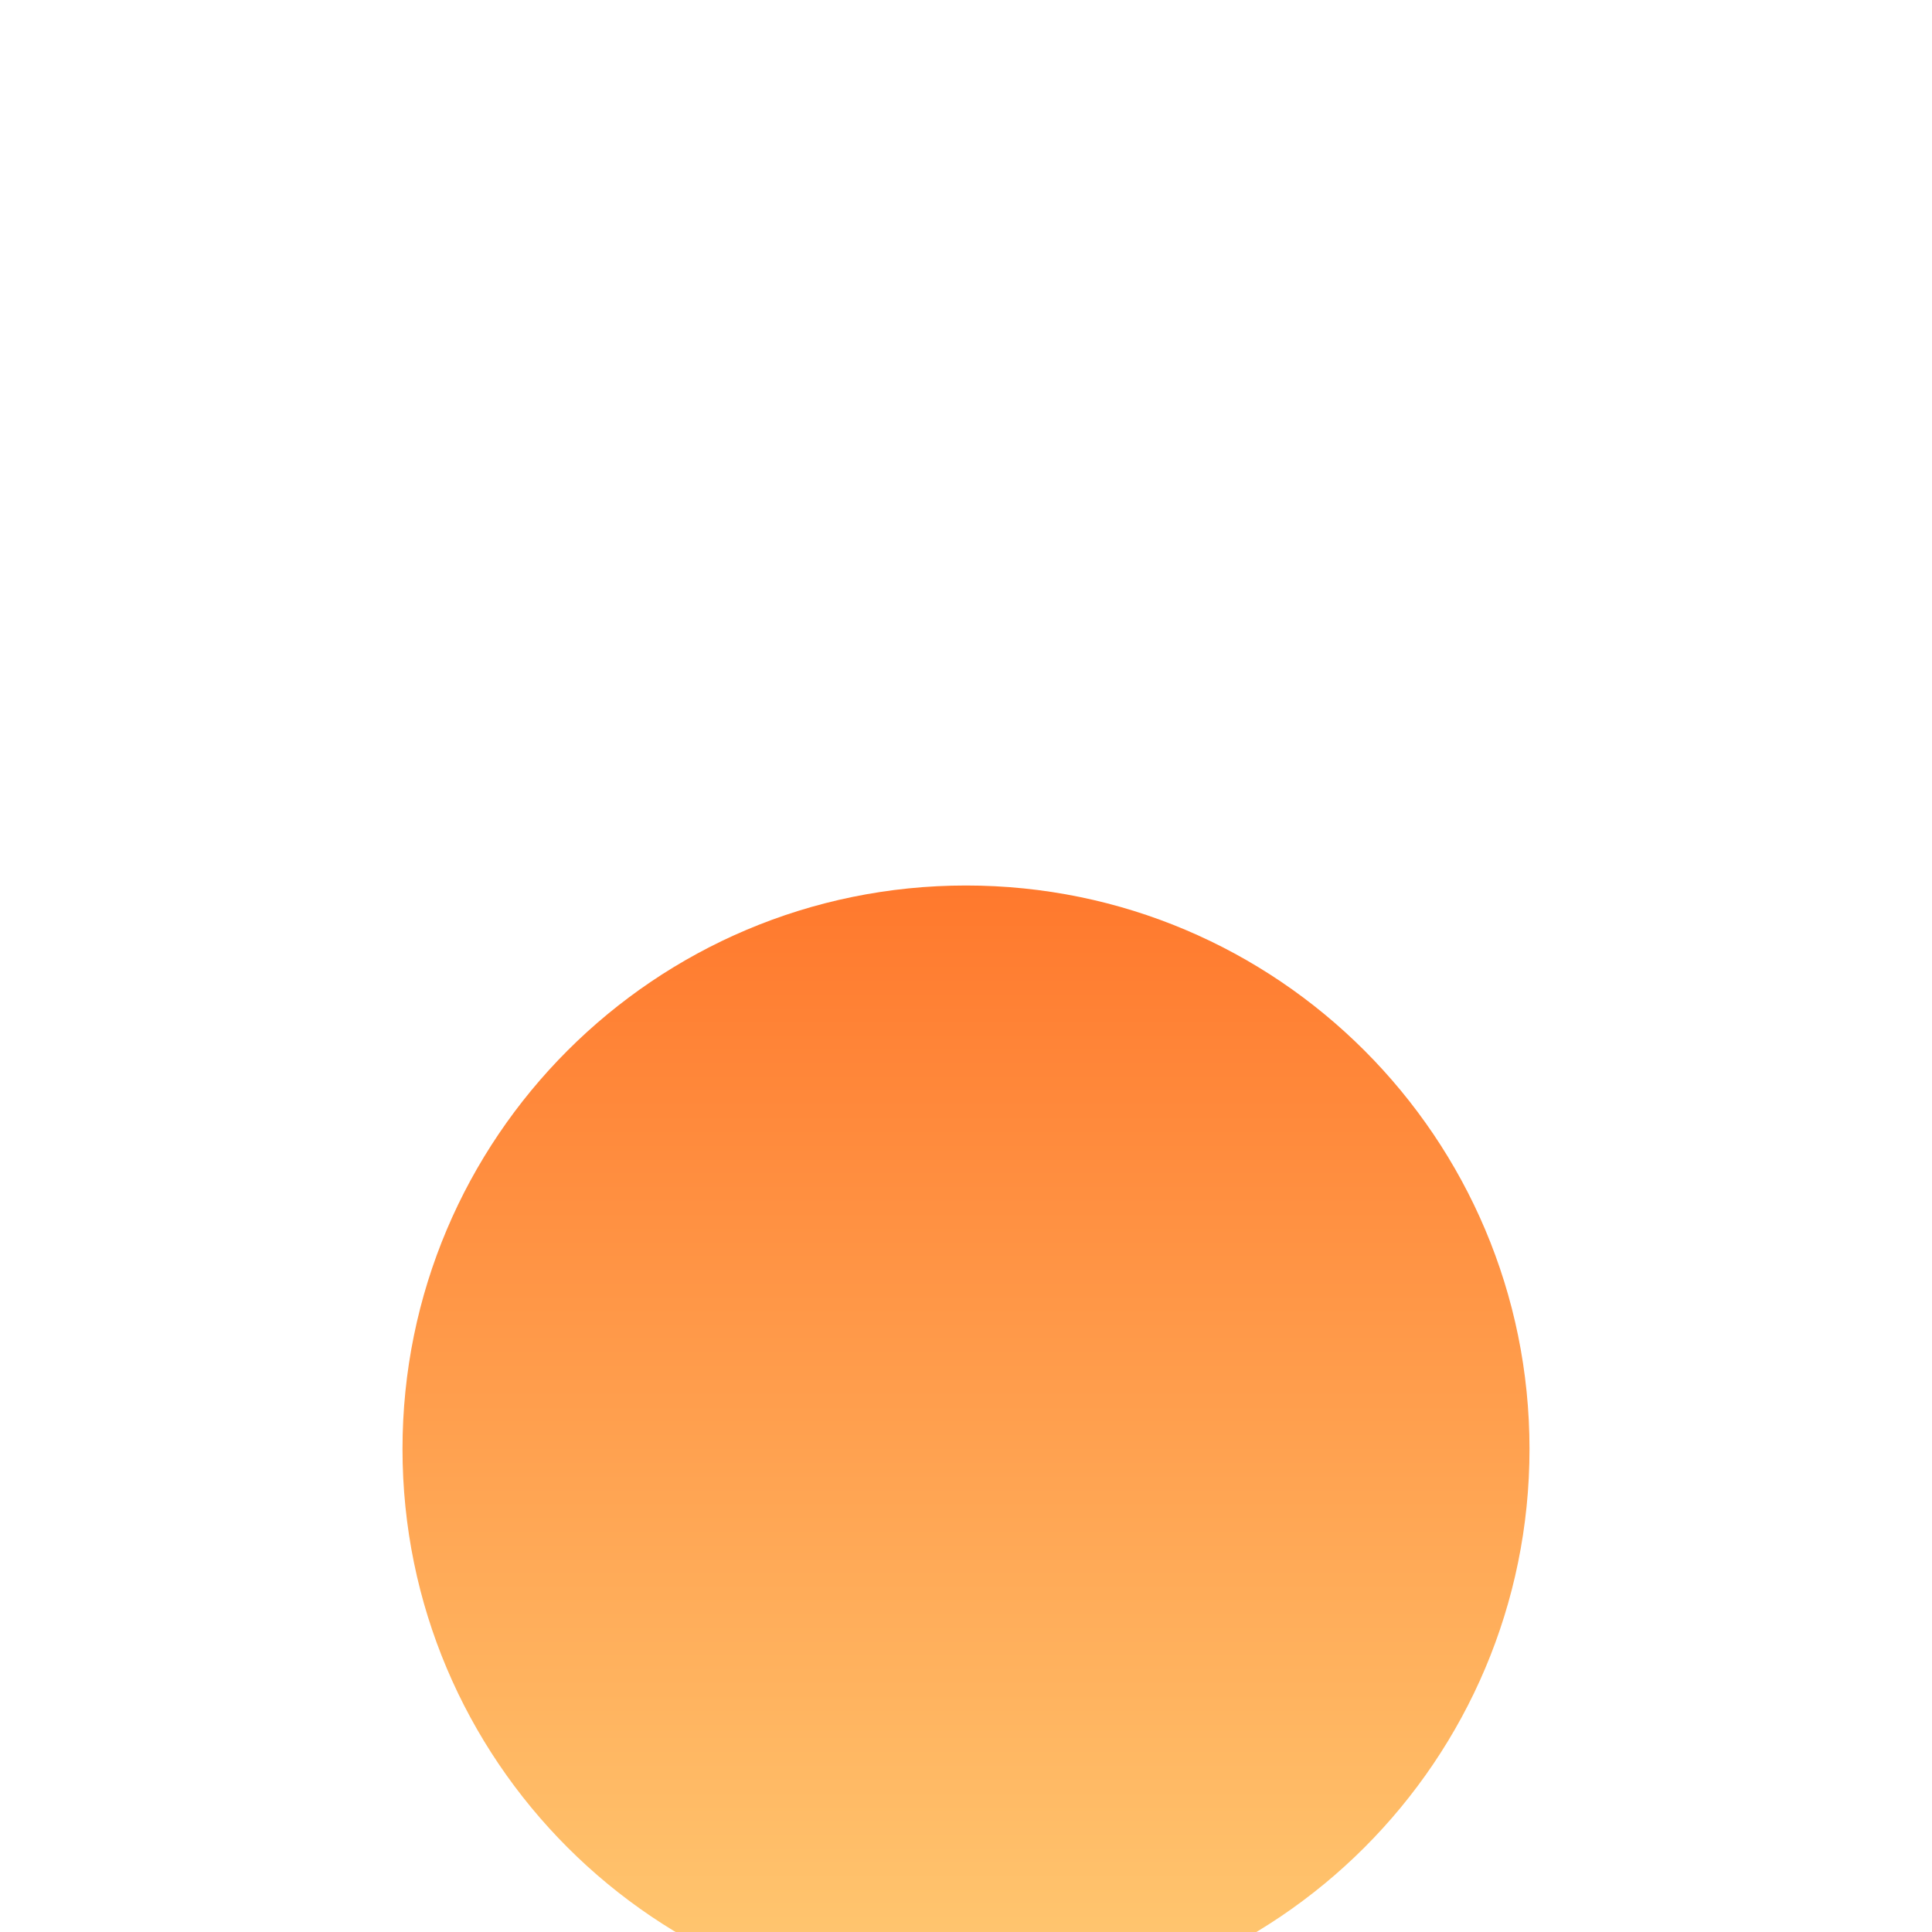
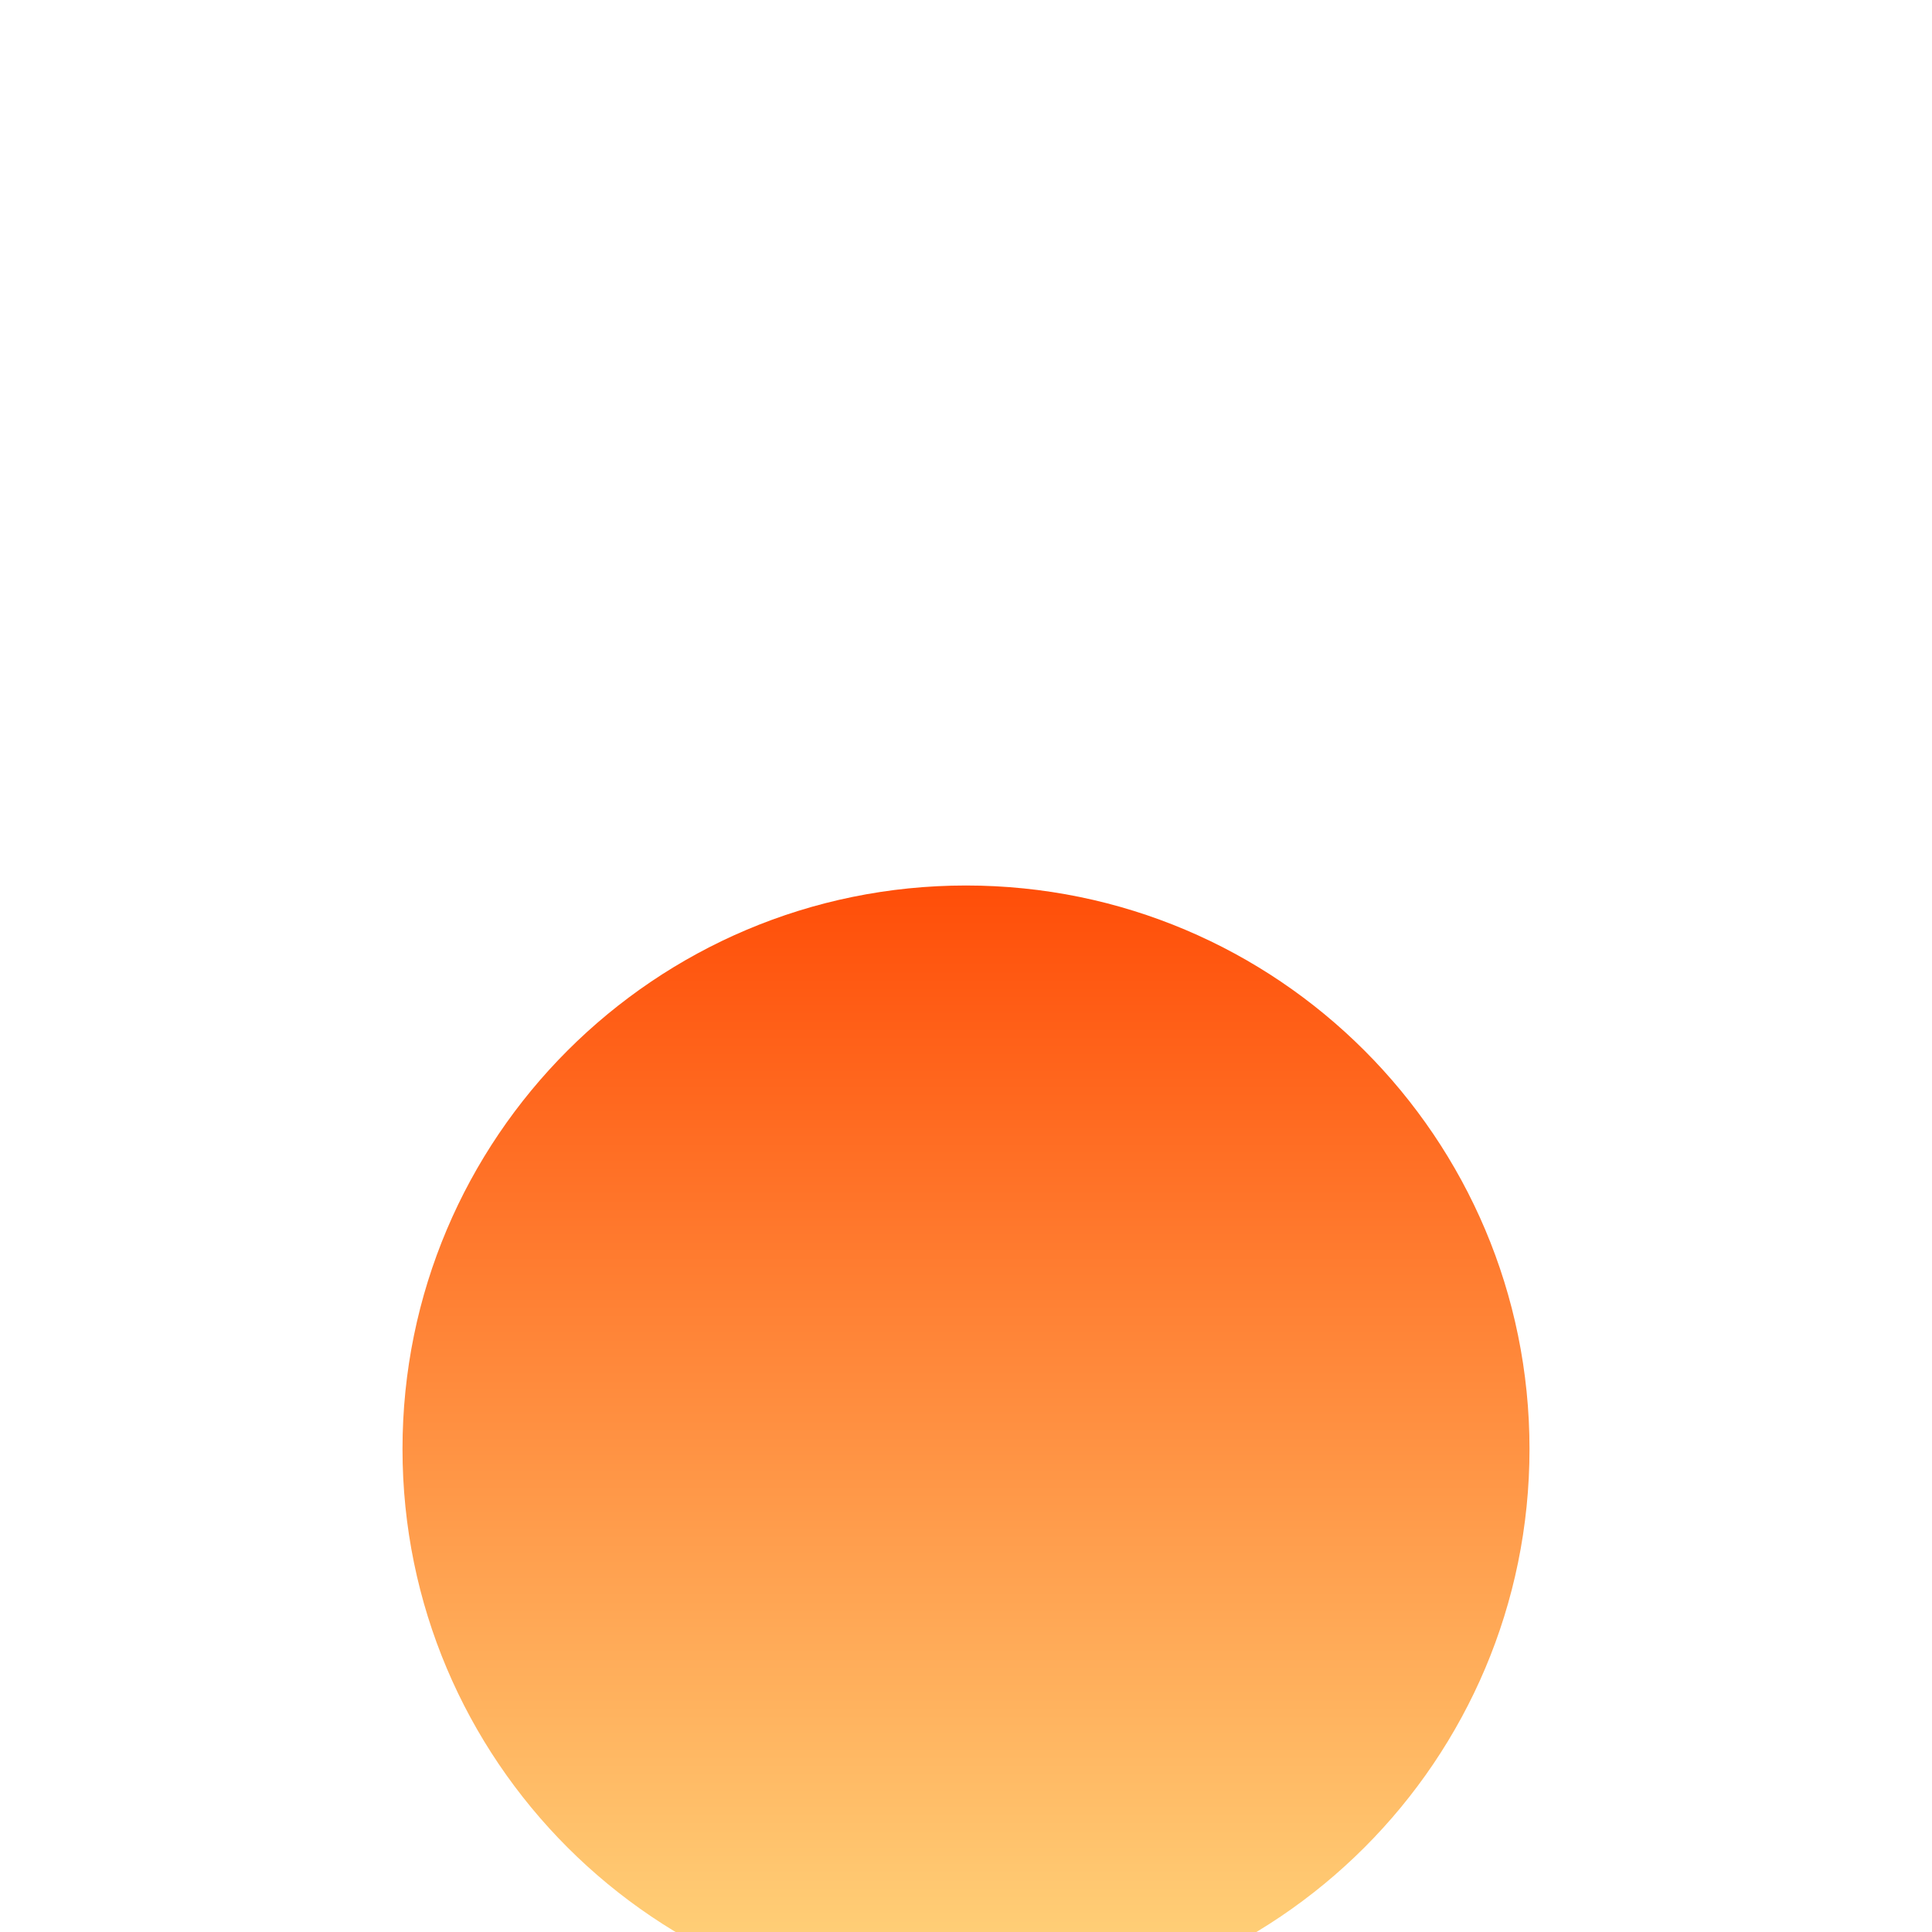
<svg xmlns="http://www.w3.org/2000/svg" xmlns:xlink="http://www.w3.org/1999/xlink" version="1.1" width="24" height="24" id="svg2">
  <defs id="defs3">
    <linearGradient id="linearGradient3796">
      <stop style="stop-color:#f40;stop-opacity:1;" offset="0" id="stop3798" />
      <stop style="stop-color:#ffffa0;stop-opacity:1" offset="1" id="stop3800" />
    </linearGradient>
-     <linearGradient id="linearGradient3786">
-       <stop style="stop-color:#ffffff;stop-opacity:1;" offset="0" id="stop3788" />
-       <stop id="stop3790" offset="0.3" style="stop-color:#ffffff;stop-opacity:1;" />
-       <stop style="stop-color:#ffffff;stop-opacity:0;" offset="1" id="stop3792" />
-     </linearGradient>
-     <radialGradient xlink:href="#linearGradient3786" id="radialGradient3776" cx="12" cy="12" fx="12" fy="12" r="10" gradientUnits="userSpaceOnUse" gradientTransform="matrix(0.9,0,0,0.9,1.2,1.2)" />
-     <linearGradient xlink:href="#linearGradient3796" id="linearGradient3802" x1="12" y1="-4" x2="12" y2="28" gradientUnits="userSpaceOnUse" />
+     <linearGradient xlink:href="#linearGradient3796" id="linearGradient3802" x1="12" y1="4" x2="12" y2="23" gradientUnits="userSpaceOnUse" />
  </defs>
-   <path transform="translate(0,6)" style="color:#000000;fill:none;stroke:url(#radialGradient3776);stroke-width:10;stroke-linecap:round;stroke-linejoin:round;stroke-miterlimit:4;stroke-opacity:1;stroke-dasharray:none;stroke-dashoffset:15;marker:none;visibility:visible;display:inline;overflow:visible;enable-background:accumulate" id="path3000" d="M 22,12 A 10,10 0 1 1 2,12 10,10 0 1 1 22,12 z" />
-   <path transform="translate(0,6)" d="M 19,12 A 7,7 0 1 1 5,12 7,7 0 1 1 19,12 z" id="path3794" style="color:#000000;fill:url(#linearGradient3802);fill-opacity:1;fill-rule:nonzero;stroke:none;stroke-width:0;marker:none;visibility:visible;display:inline;overflow:visible;enable-background:accumulate" />
+   <path transform="translate(0,6)" d="M 19,12 A 7,7 0 1 1 5,12 7,7 0 1 1 19,12 z" id="path3794" style="color:#000000;fill:url(#linearGradient3802);fill-opacity:1;fill-rule:nonzero;stroke:none;stroke-width:0;marker:none;visibility:visible;display:inline;overflow:visible;enable-background:accumulate;stroke-miterlimit:4;stroke-dasharray:none;stroke-opacity:0.392" />
</svg>
